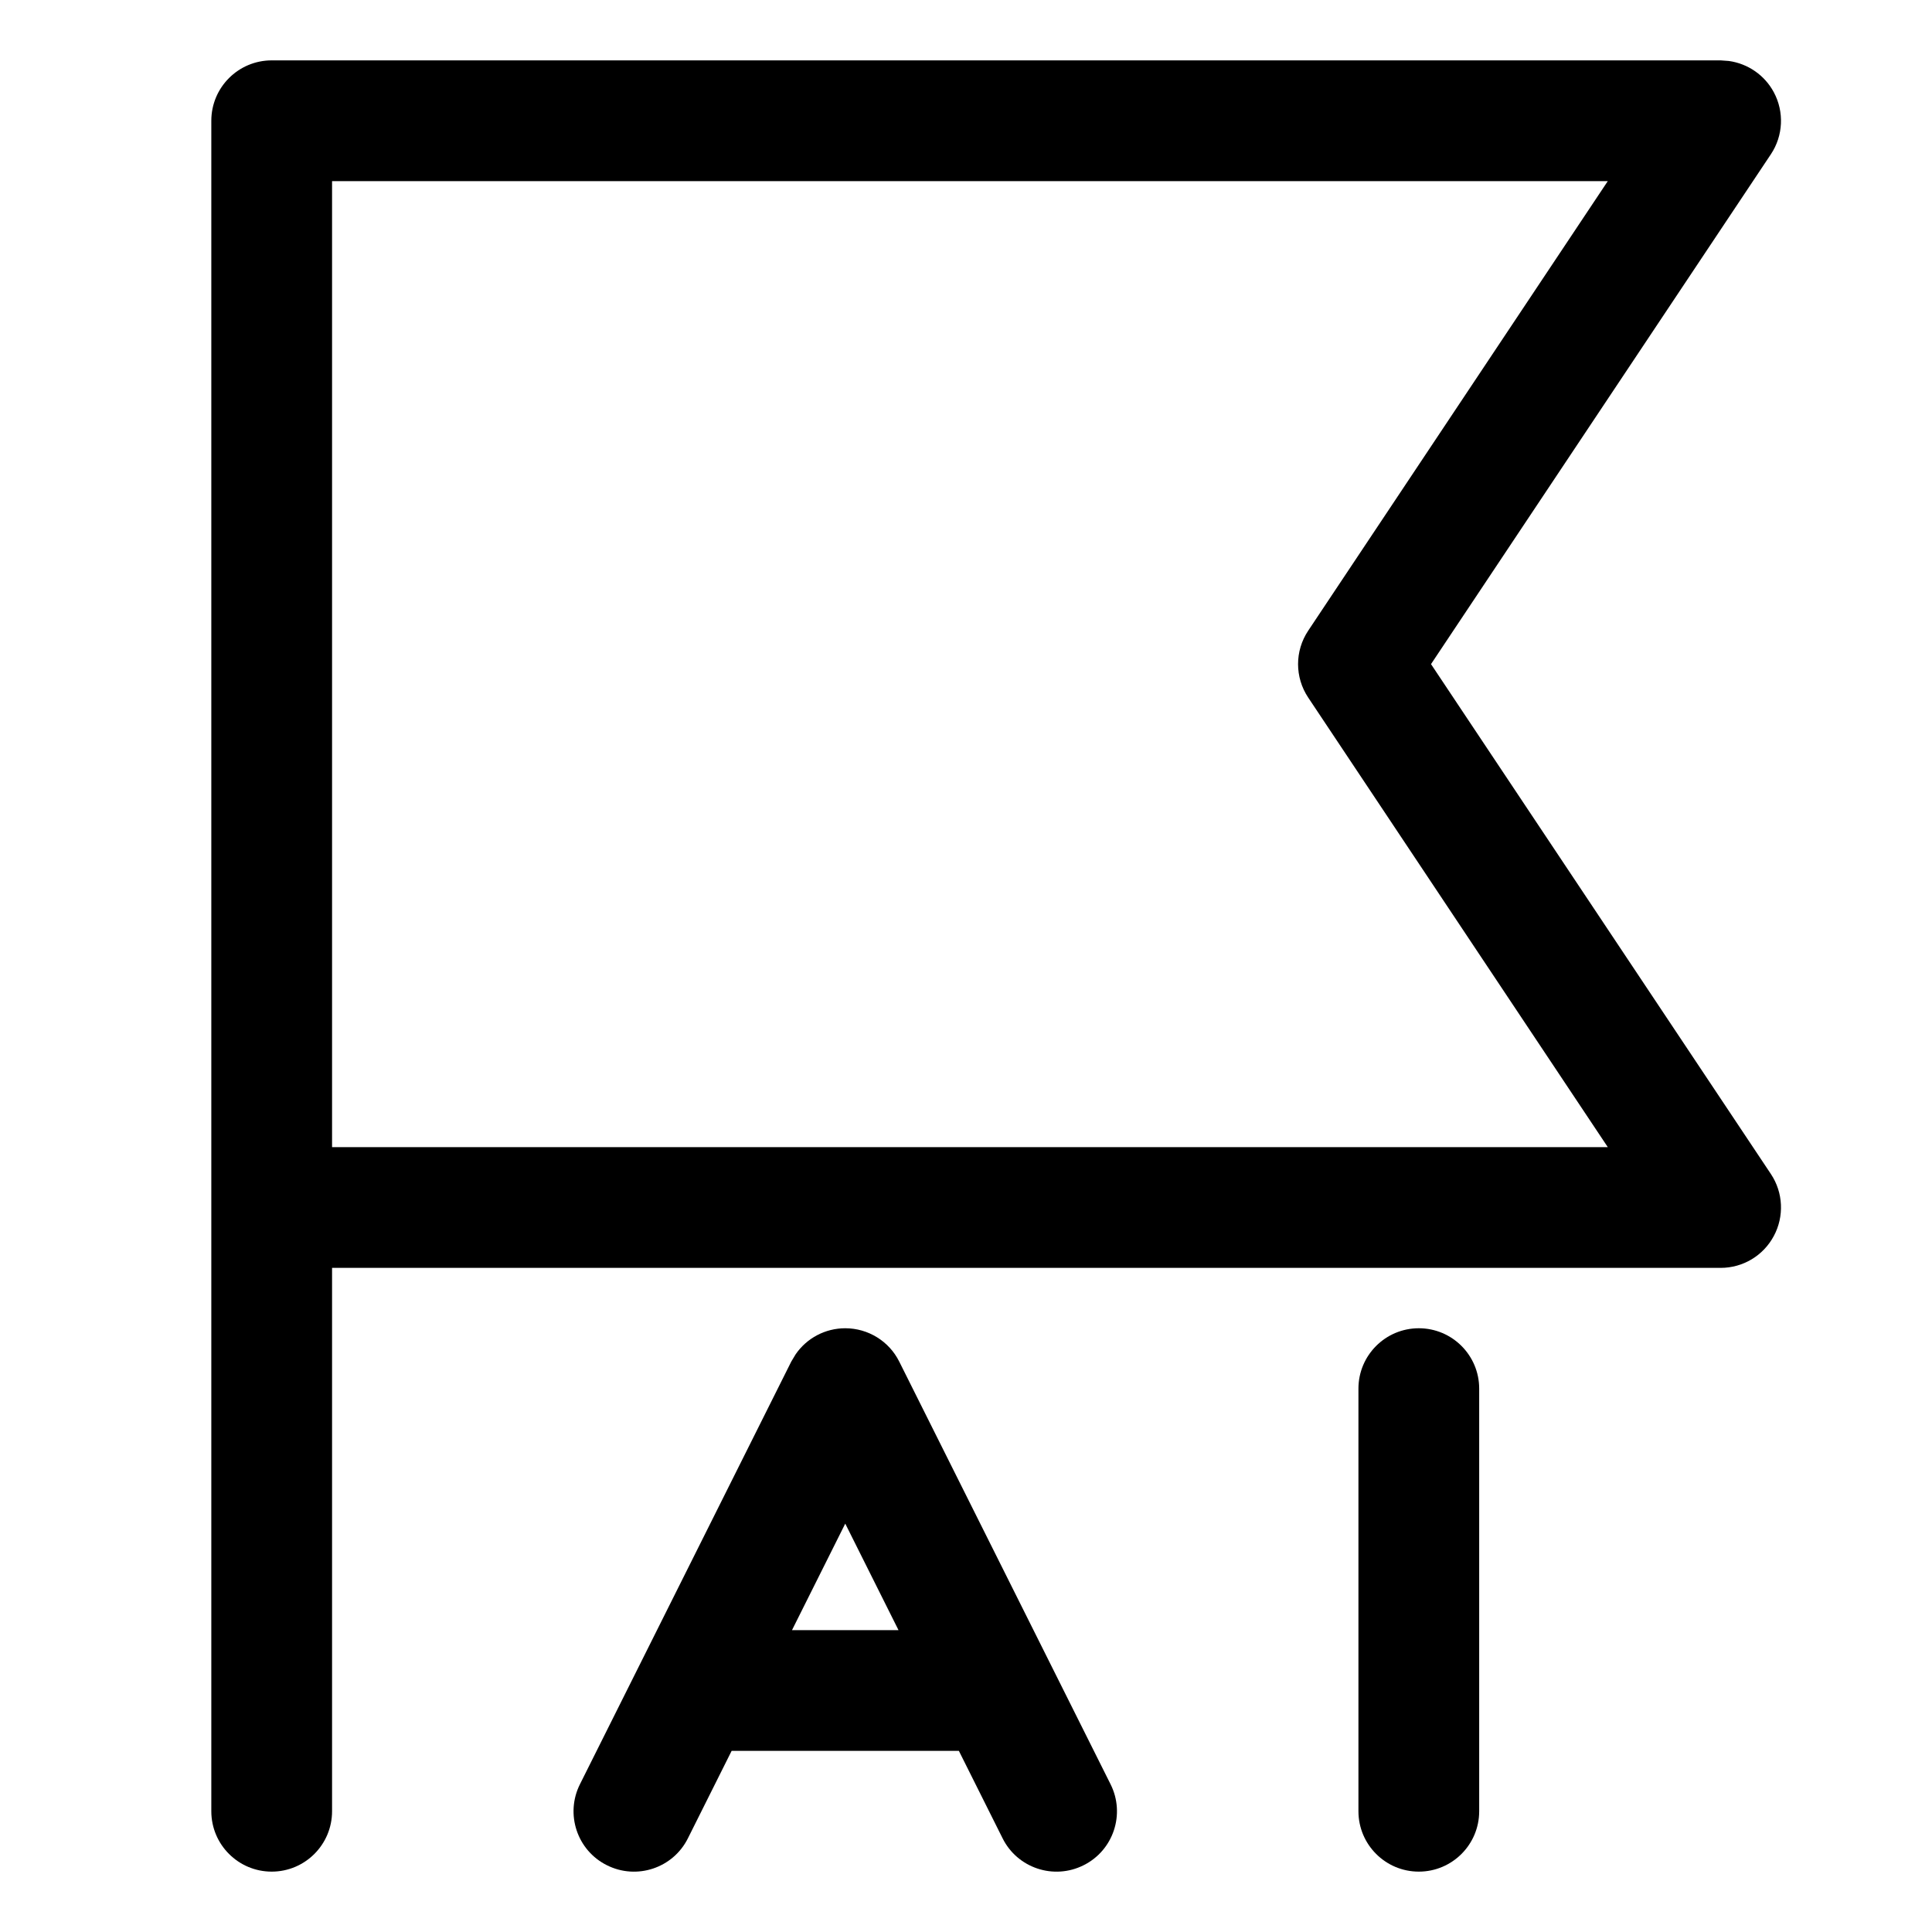
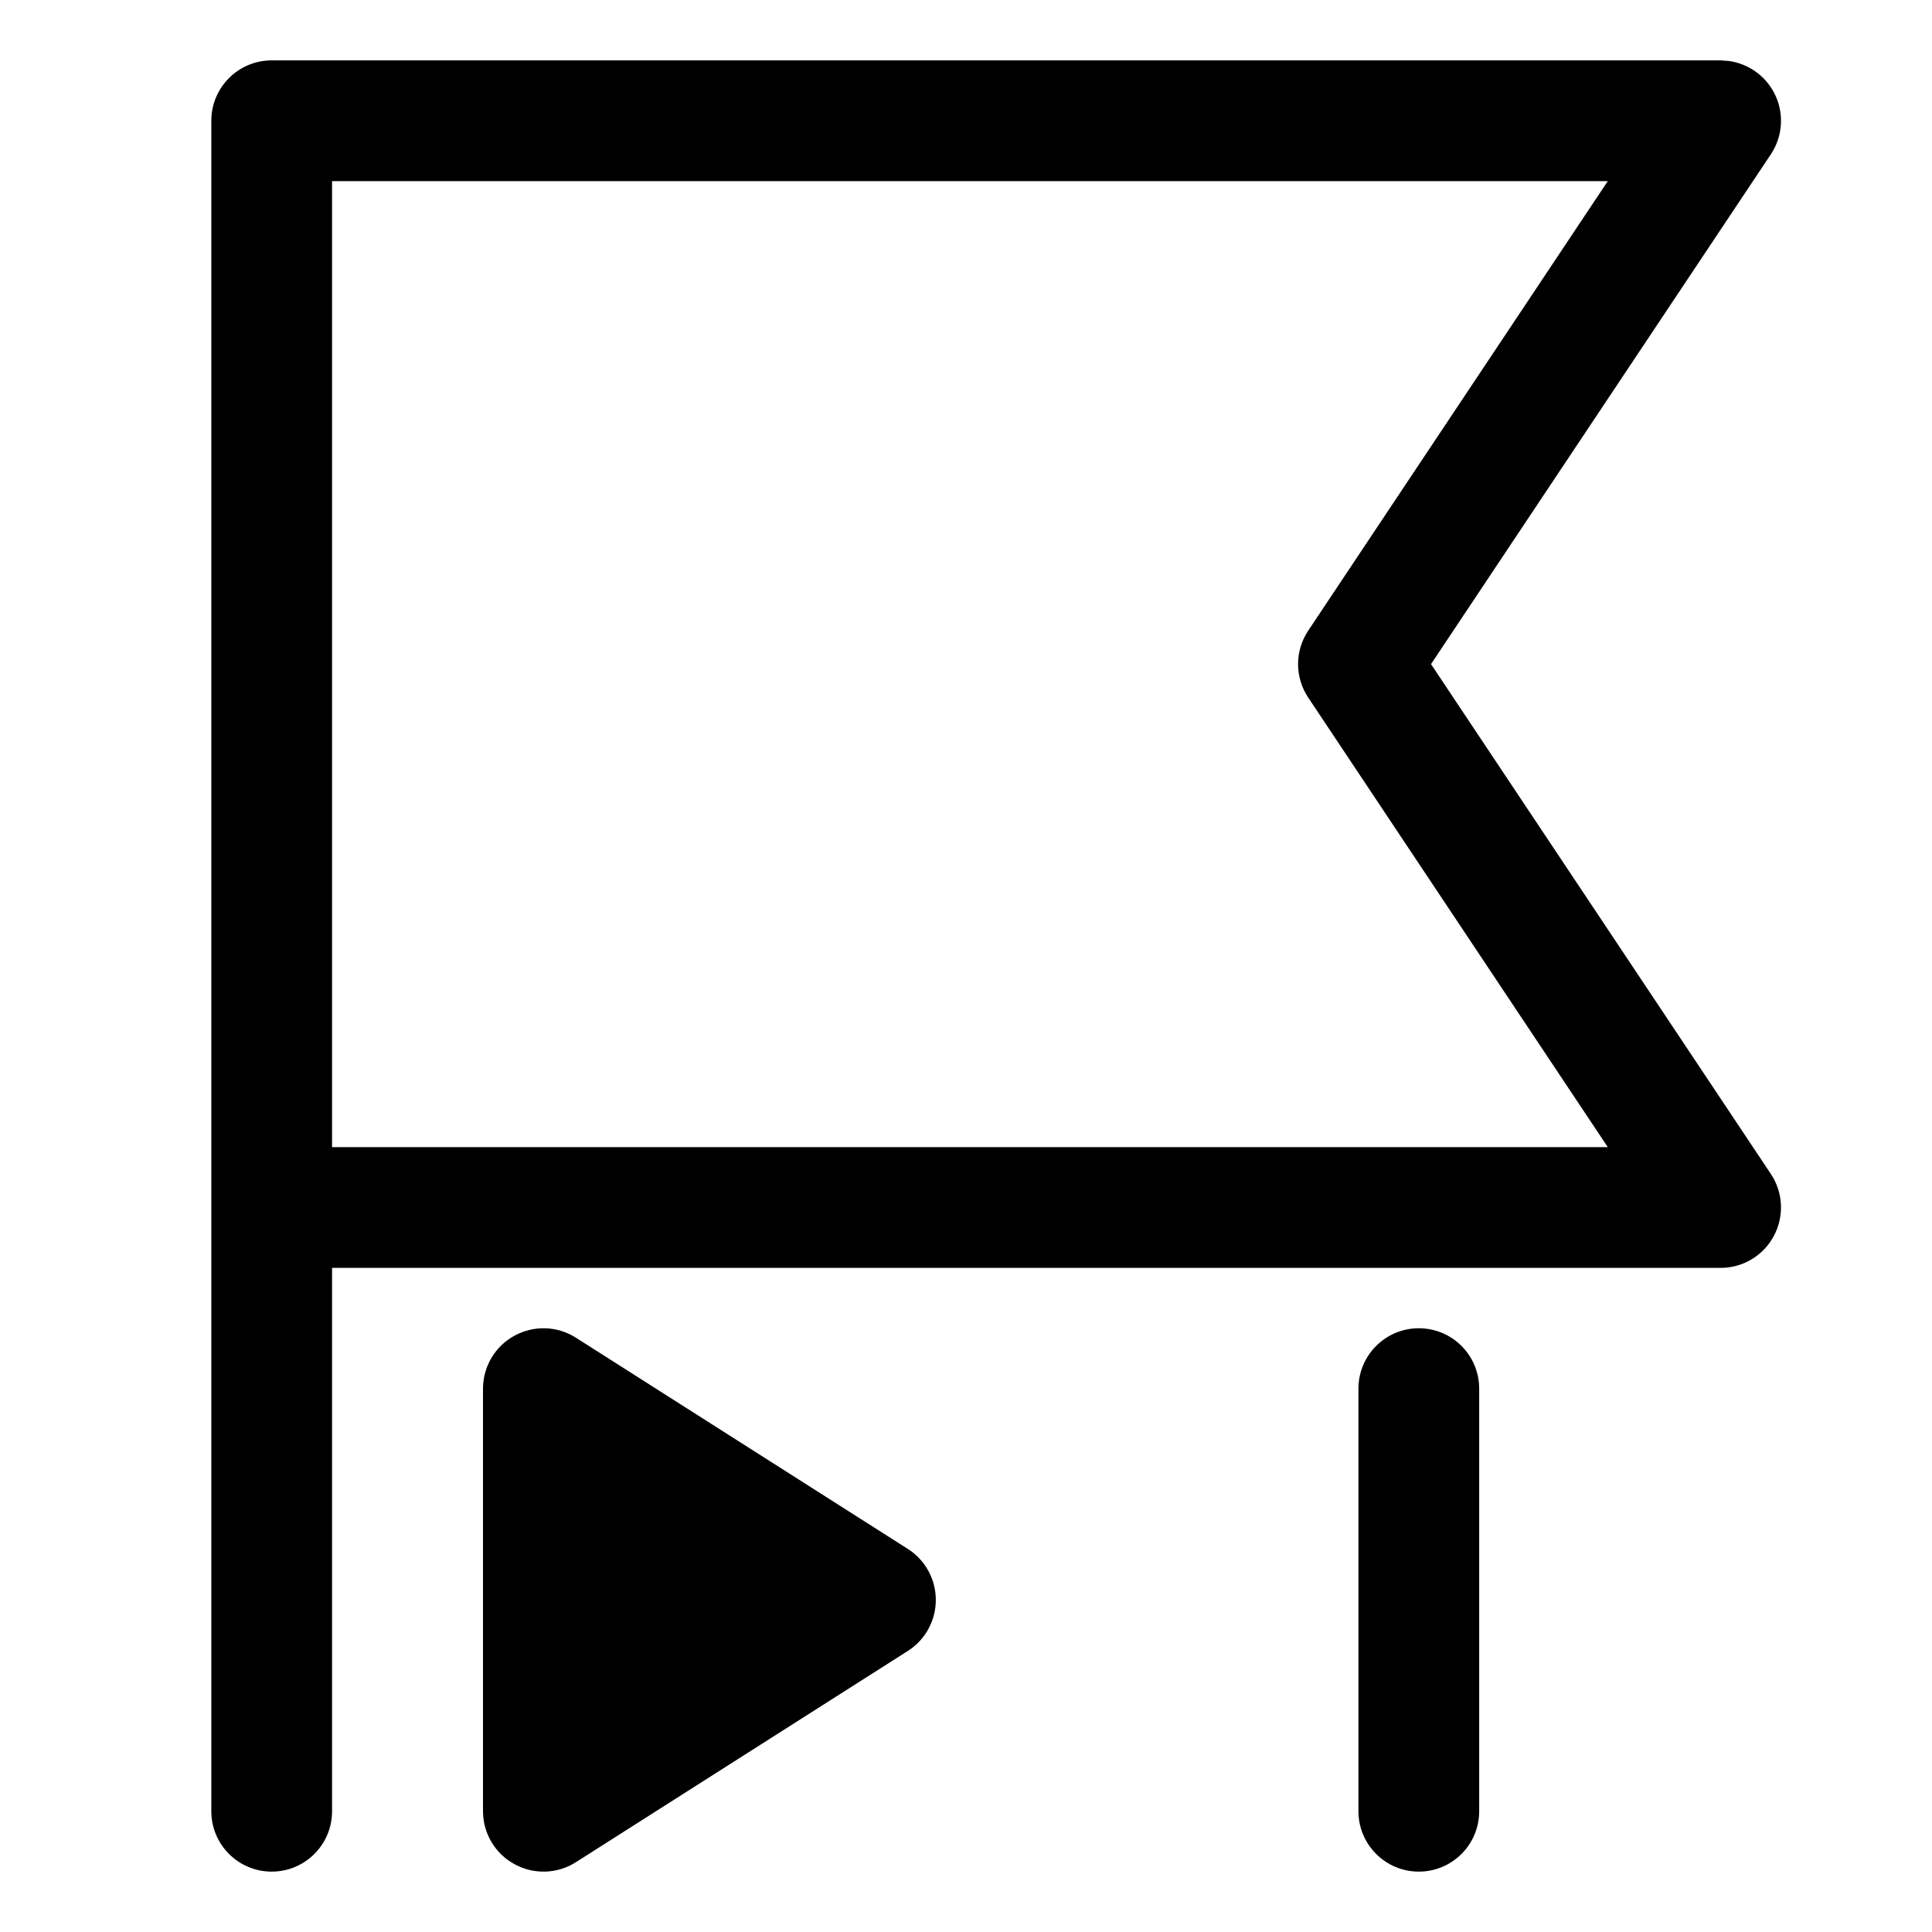
<svg xmlns="http://www.w3.org/2000/svg" width="16" height="16" viewBox="0 0 16 16">
  <path fill-rule="evenodd" clip-rule="evenodd" d="M14.318 0.505C14.475 0.527 14.614 0.622 14.69 0.764C14.777 0.926 14.768 1.124 14.666 1.277L11.851 5.5L14.666 9.723C14.768 9.876 14.777 10.074 14.69 10.236C14.603 10.399 14.434 10.5 14.25 10.5H2.75V15C2.75 15.276 2.526 15.5 2.25 15.5C1.974 15.5 1.75 15.276 1.75 15V1C1.75 0.724 1.974 0.5 2.25 0.5H14.25L14.318 0.505ZM2.75 9.5H13.315L10.834 5.777C10.722 5.609 10.722 5.391 10.834 5.223L13.315 1.5H2.75V9.5Z" />
+   <path d="M4.26 11.062C4.42 10.974 4.615 10.98 4.769 11.078L7.519 12.828C7.663 12.92 7.75 13.079 7.75 13.25C7.75 13.421 7.663 13.58 7.519 13.672L4.769 15.422C4.615 15.52 4.42 15.526 4.26 15.438C4.1 15.351 4 15.182 4 15V11.5C4 11.318 4.1 11.149 4.26 11.062Z" />
  <path d="M11.75 11C12.026 11 12.25 11.224 12.25 11.5V15C12.25 15.276 12.026 15.5 11.75 15.5C11.474 15.5 11.25 15.276 11.25 15V11.5C11.25 11.224 11.474 11 11.75 11Z" />
-   <path fill-rule="evenodd" clip-rule="evenodd" d="M7 11C7.189 11 7.363 11.107 7.447 11.276L9.197 14.776C9.321 15.023 9.221 15.324 8.974 15.447C8.727 15.571 8.426 15.471 8.303 15.224L7.941 14.5H6.059L5.697 15.224C5.574 15.471 5.273 15.571 5.026 15.447C4.779 15.324 4.679 15.023 4.803 14.776L6.553 11.276L6.589 11.216C6.681 11.082 6.834 11 7 11ZM6.559 13.5H7.441L7 12.618L6.559 13.5Z" />
</svg>
